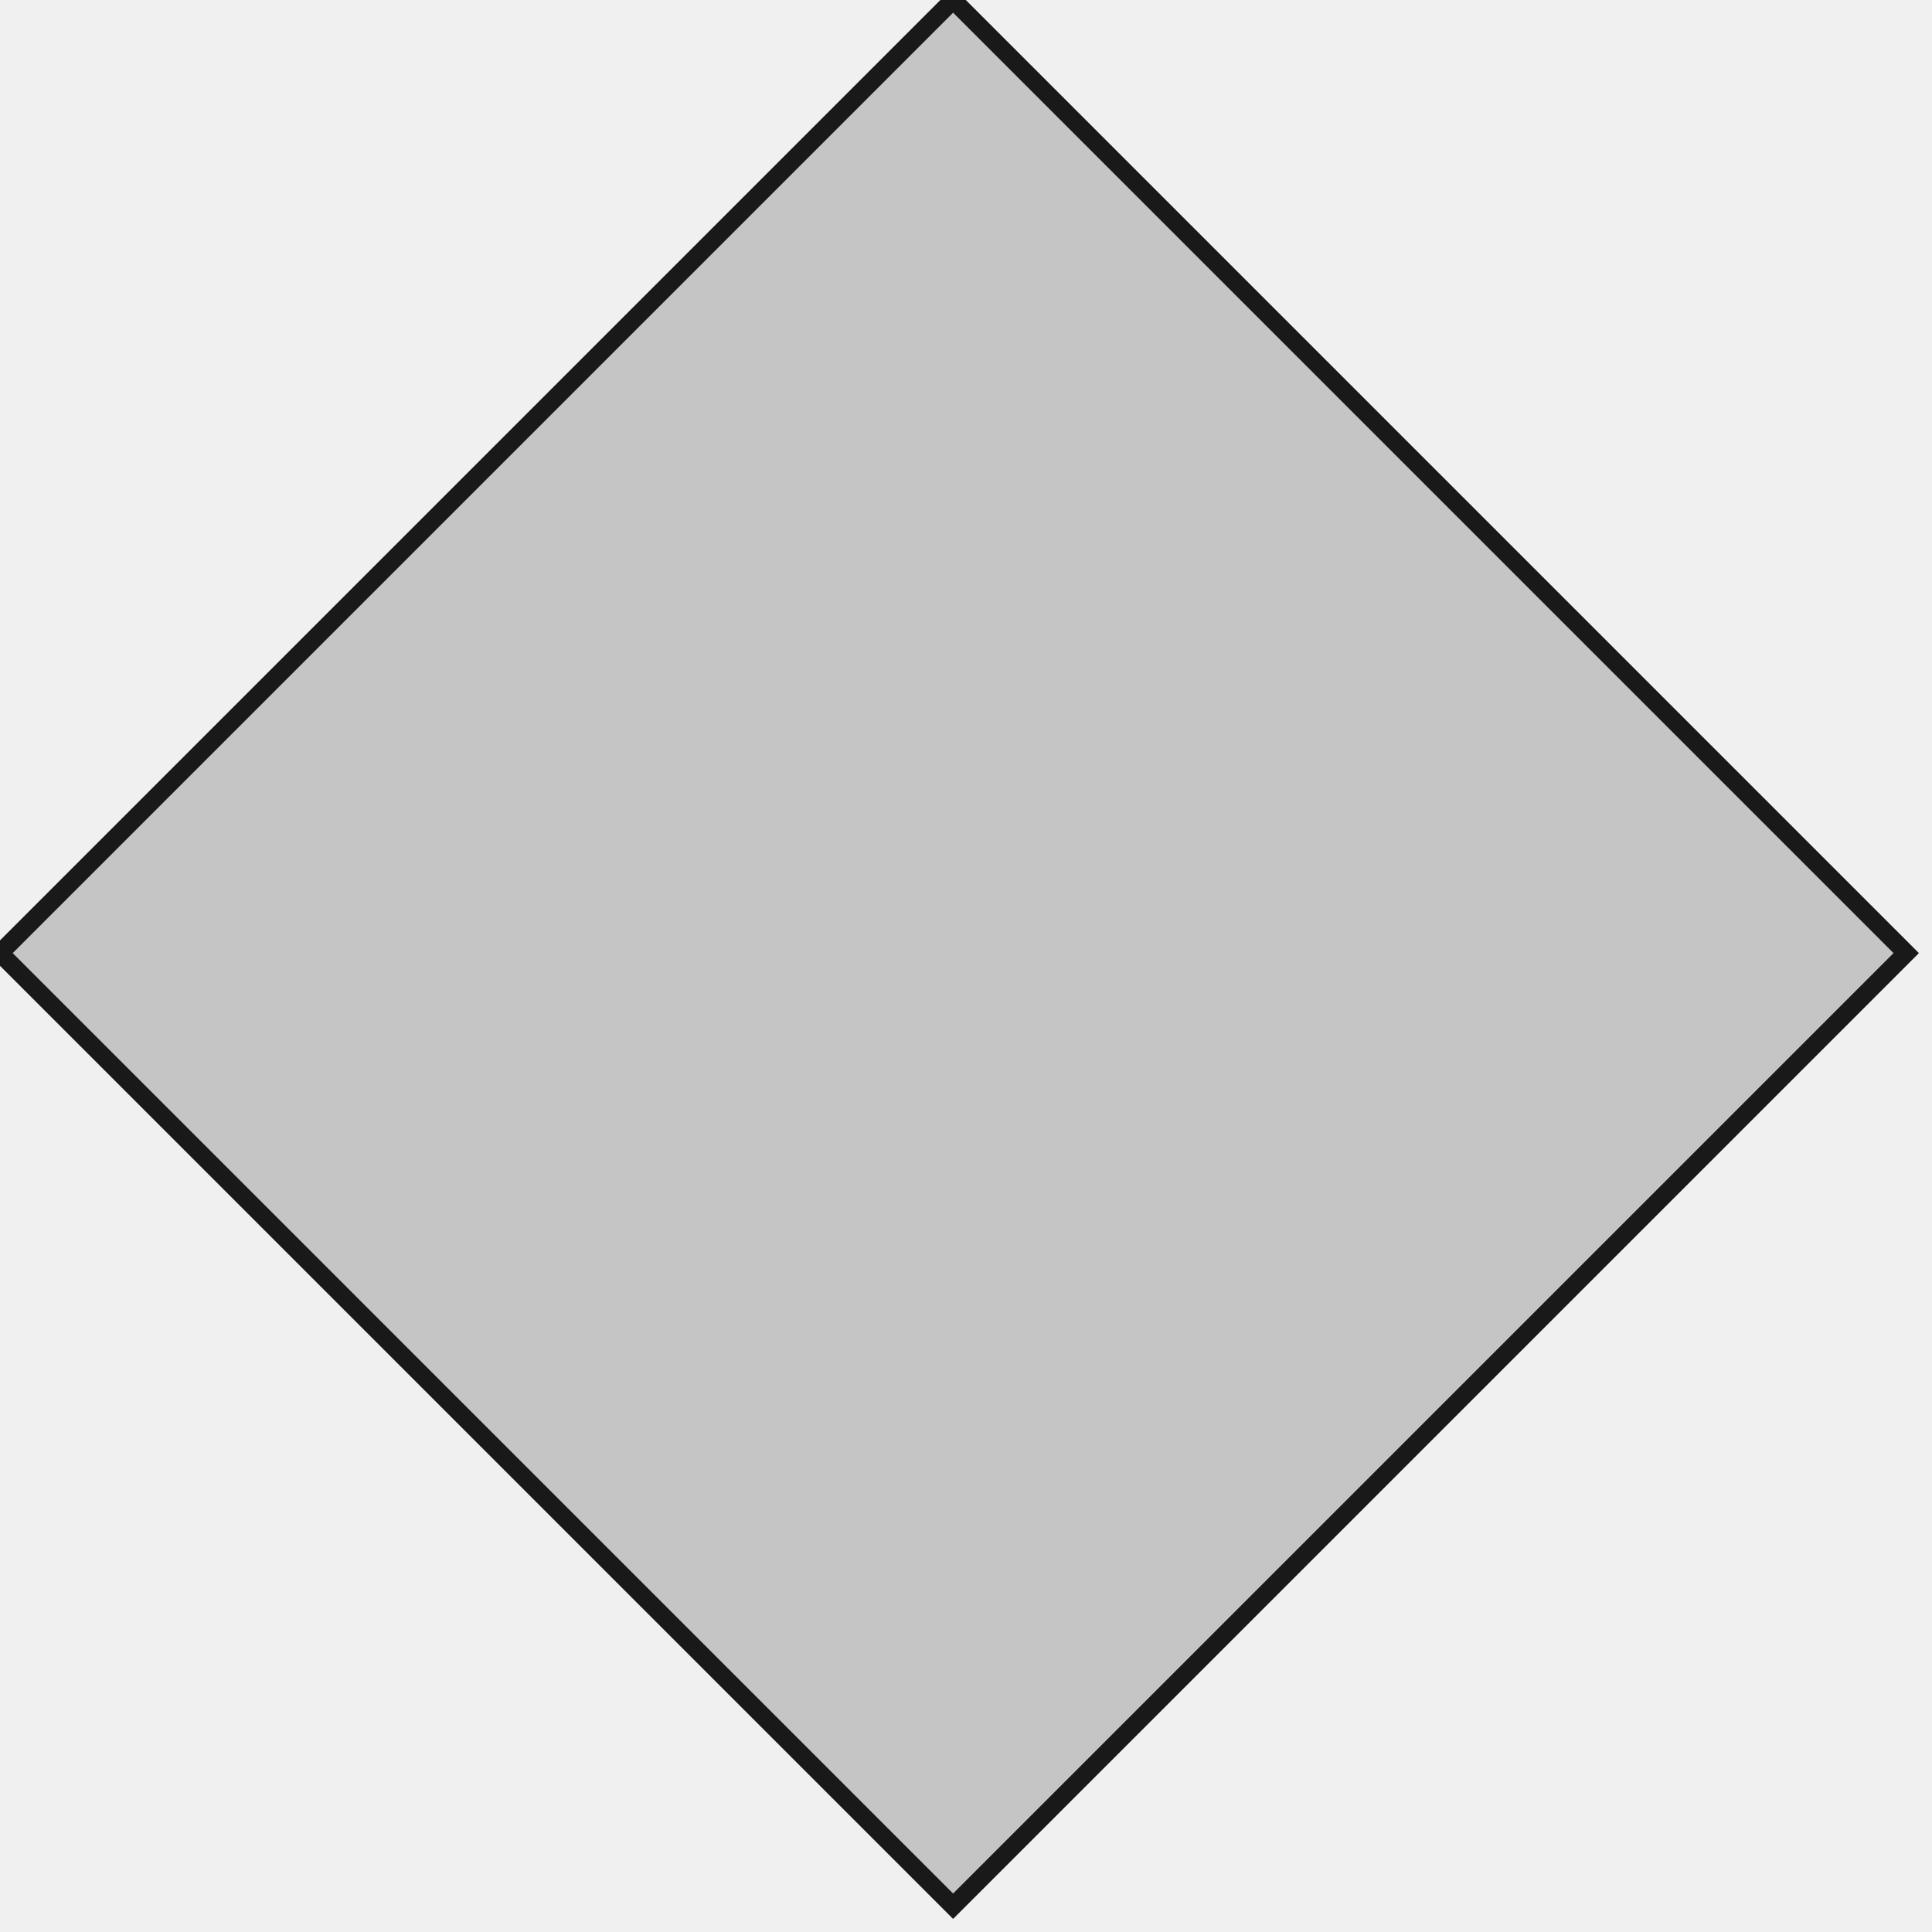
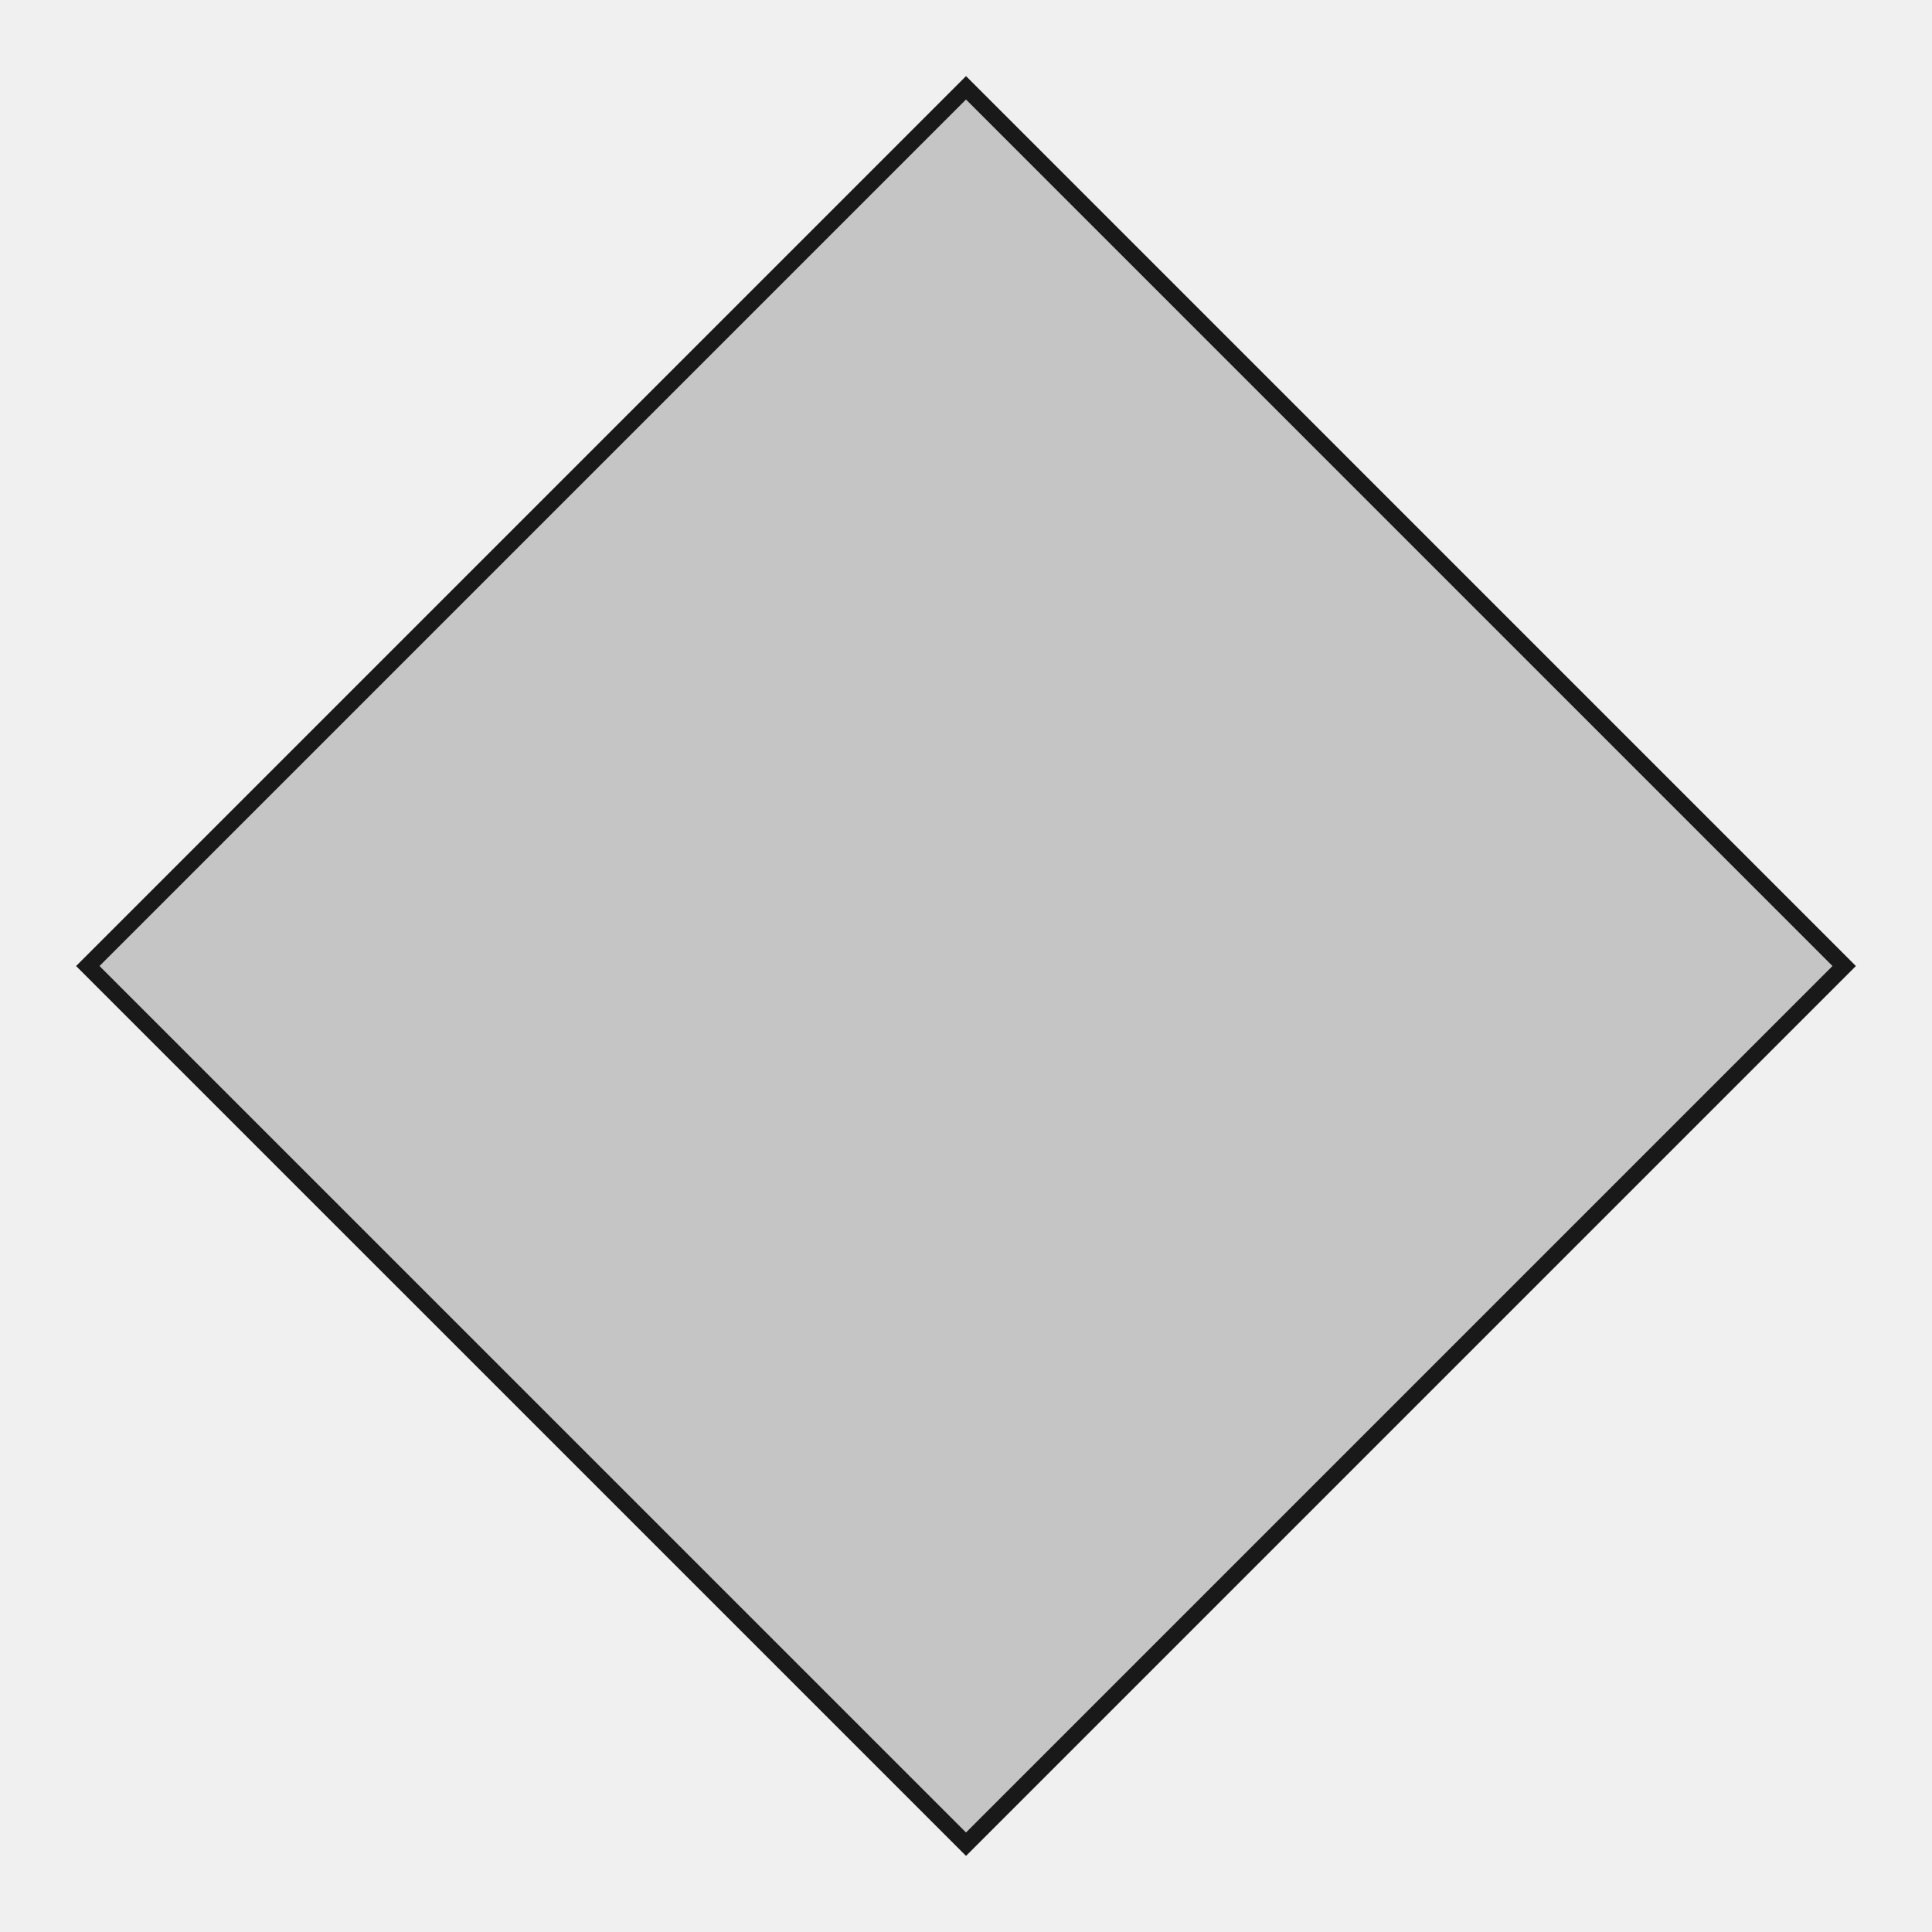
- <svg xmlns="http://www.w3.org/2000/svg" version="1.1" viewBox="0 0 43 43" width="43mm" height="43mm">
+ <svg xmlns="http://www.w3.org/2000/svg" version="1.1" viewBox="0 0 46.669 46.669" width="46.669mm" height="46.669mm">
  <defs>
    <marker id="arrow" viewBox="0 0 16 16" refX="8" refY="8" markerWidth="9" markerHeight="9" orient="auto-start-reverse">
      <path d="M 0 0 L 16 8 L 0 16 z" stroke="none" fill="context-fill" />
    </marker>
  </defs>
  <style>
     
        .background-fill {
            fill: #FFFFFF;
            stroke: none;
        }
         
        .grid {
            fill: #D8D8D8;
            stroke: #D8D8D8;
            stroke-width: 0.2;
        }
         
        .grid-stroke {
            fill: none;
            stroke: #D8D8D8;
            stroke-width: 0.2;
        }
         
        .grid-fill {
            fill: #D8D8D8;
            stroke: none;
        }
         
        .measure {
            fill: #00CCCC;
            stroke: #00CCCC;
            stroke-width: 0.2;
        }
         
        .measure-stroke {
            fill: none;
            stroke: #00CCCC;
            stroke-width: 0.2;
        }
         
        .measure-fill {
            fill: #00CCCC;
            stroke: none;
        }
         
        .highlight {
            fill: #FF9900;
            stroke: #FF9900;
            stroke-width: 0.2;
        }
         
        .highlight-stroke {
            fill: none;
            stroke: #FF9900;
            stroke-width: 0.2;
        }
         
        .highlight-fill {
            fill: #FF9900;
            stroke: none;
        }
         
        .entity {
            fill: rgba(178, 178, 178, 0.70);
            stroke: #191919;
            stroke-width: 0.4;
        }
        
            .active { fill-opacity: 1.0; stroke-opacity: 1.0; }
            .inactive { fill-opacity: 0.3; stroke-opacity: 0.3; }
        
  </style>
  <g class="entity">
-     <path d="M42.426,21.213L21.213,0L0,21.213L21.213,42.426L42.426,21.213 Z  " />
+     <path d="M44.548,23.335L23.335,2.121L2.121,23.335L23.335,44.548L44.548,23.335 Z  " />
  </g>
</svg>
